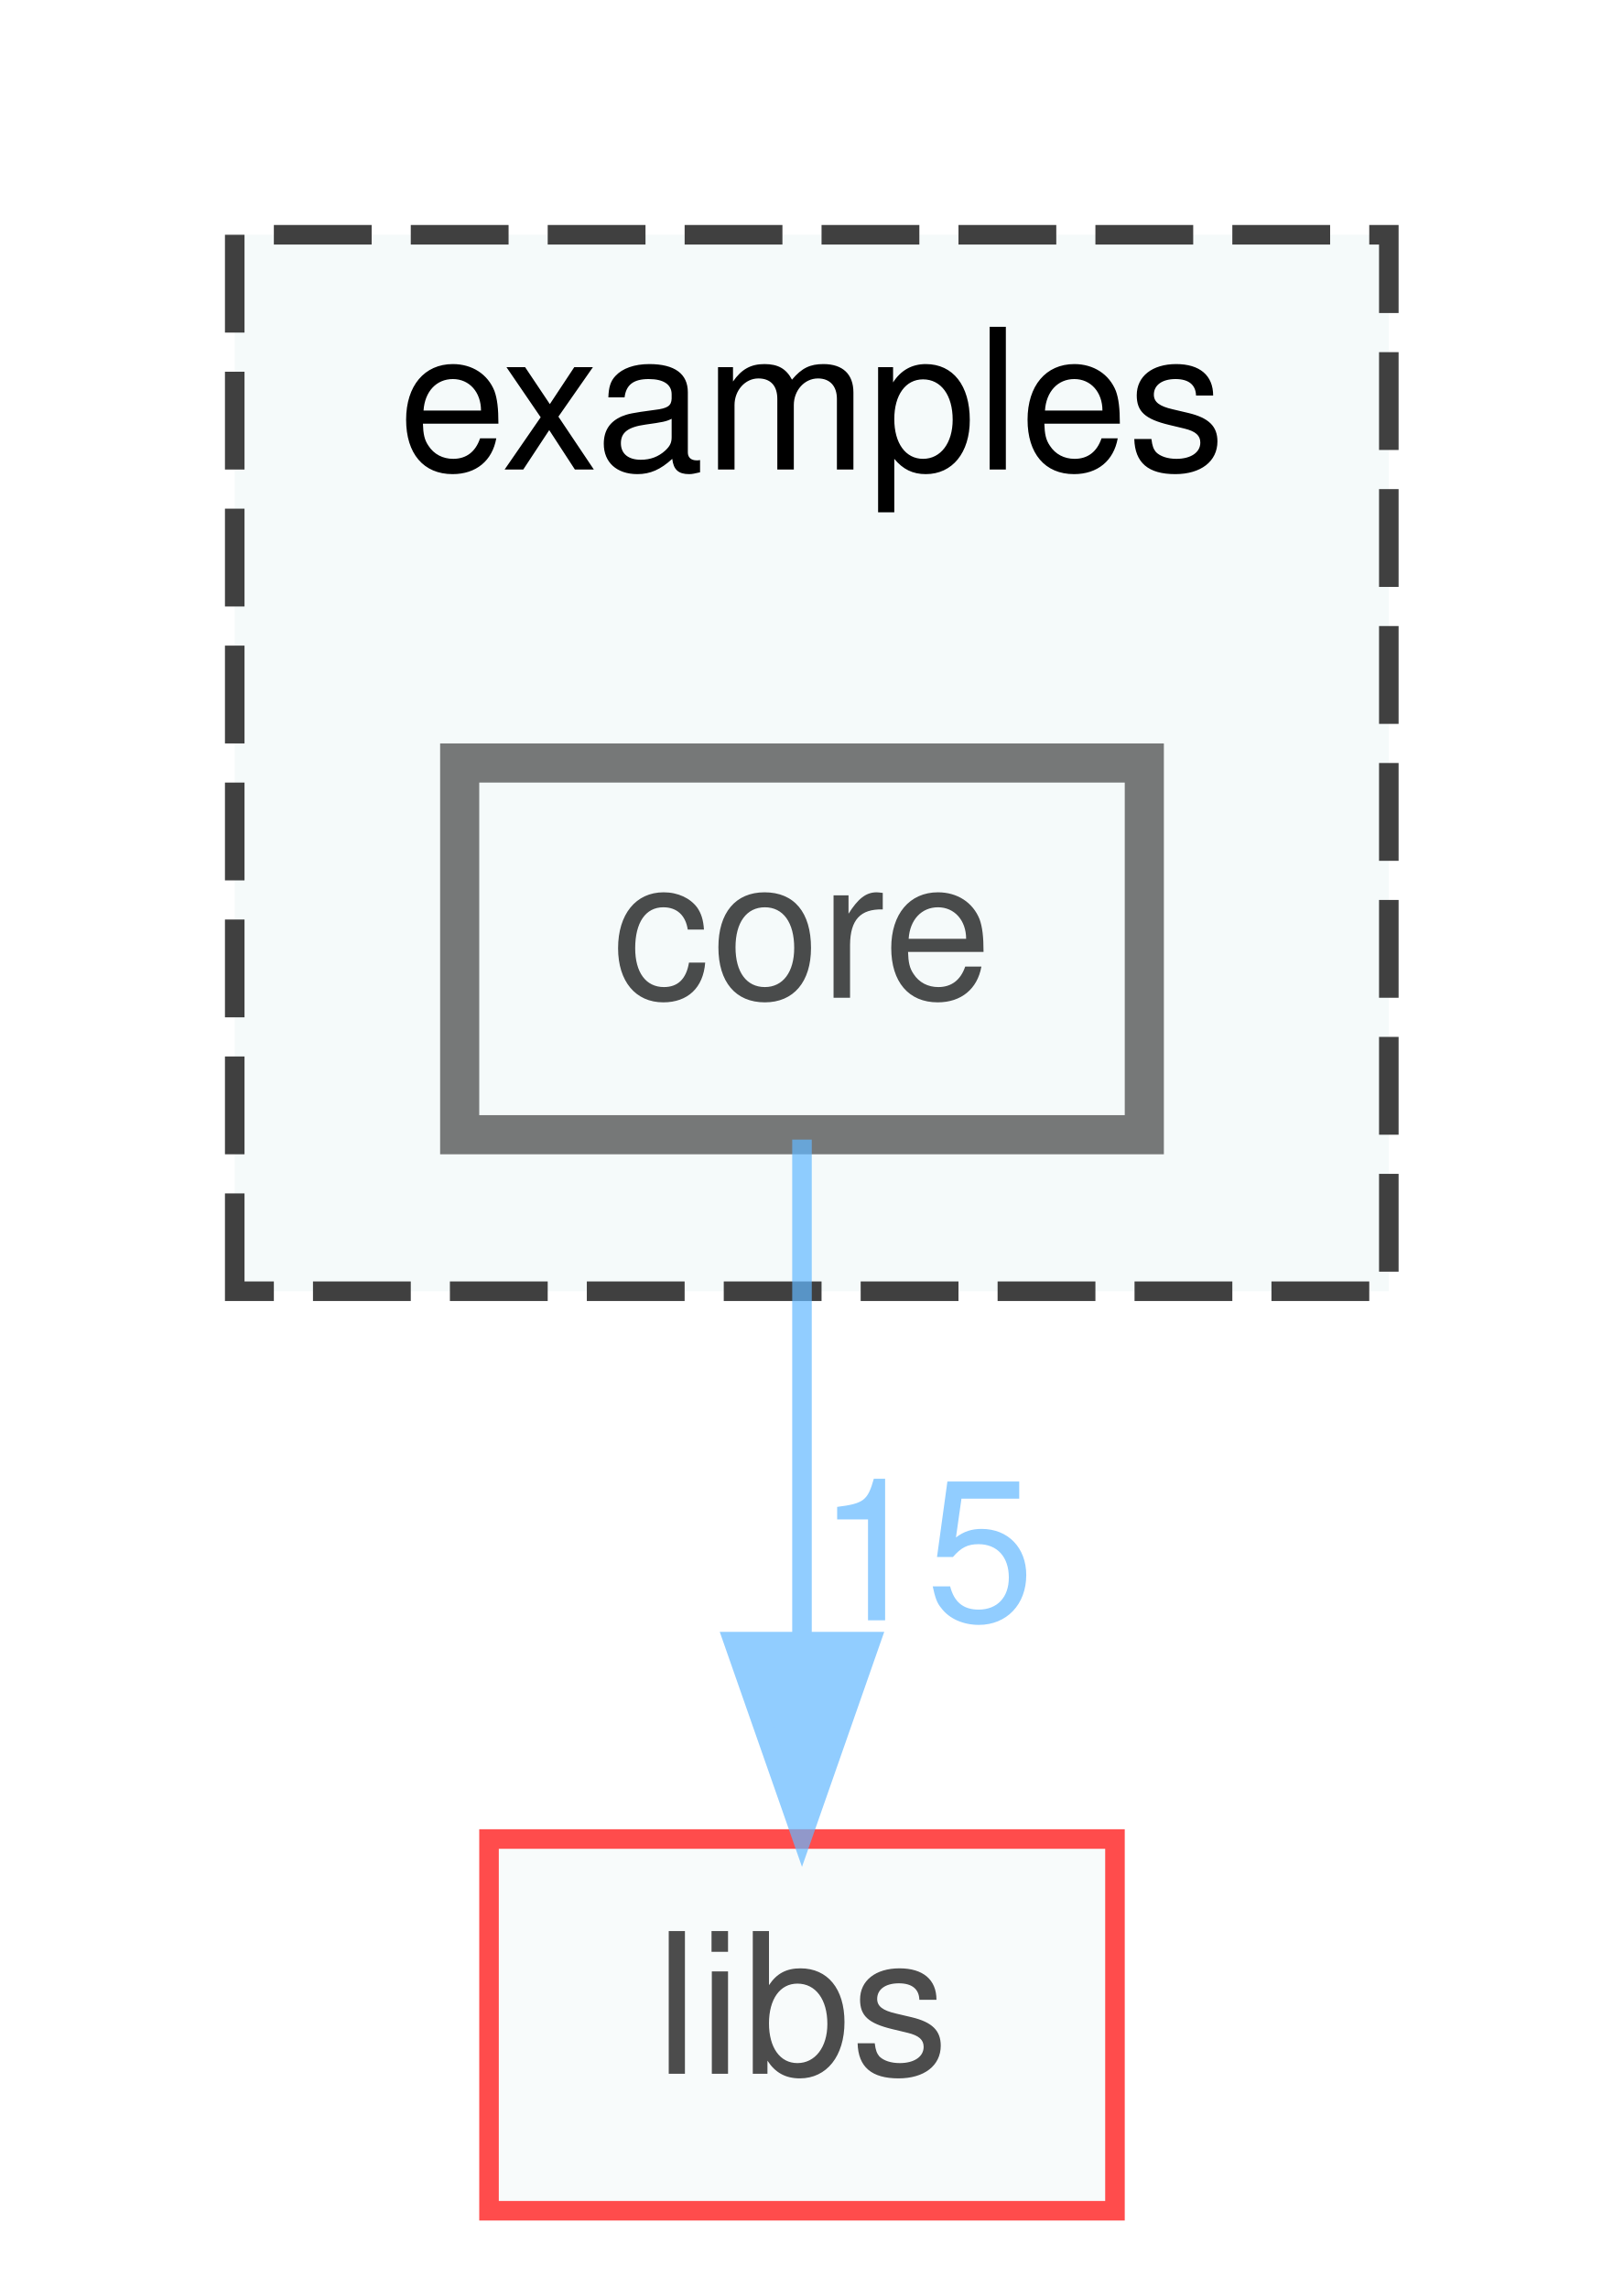
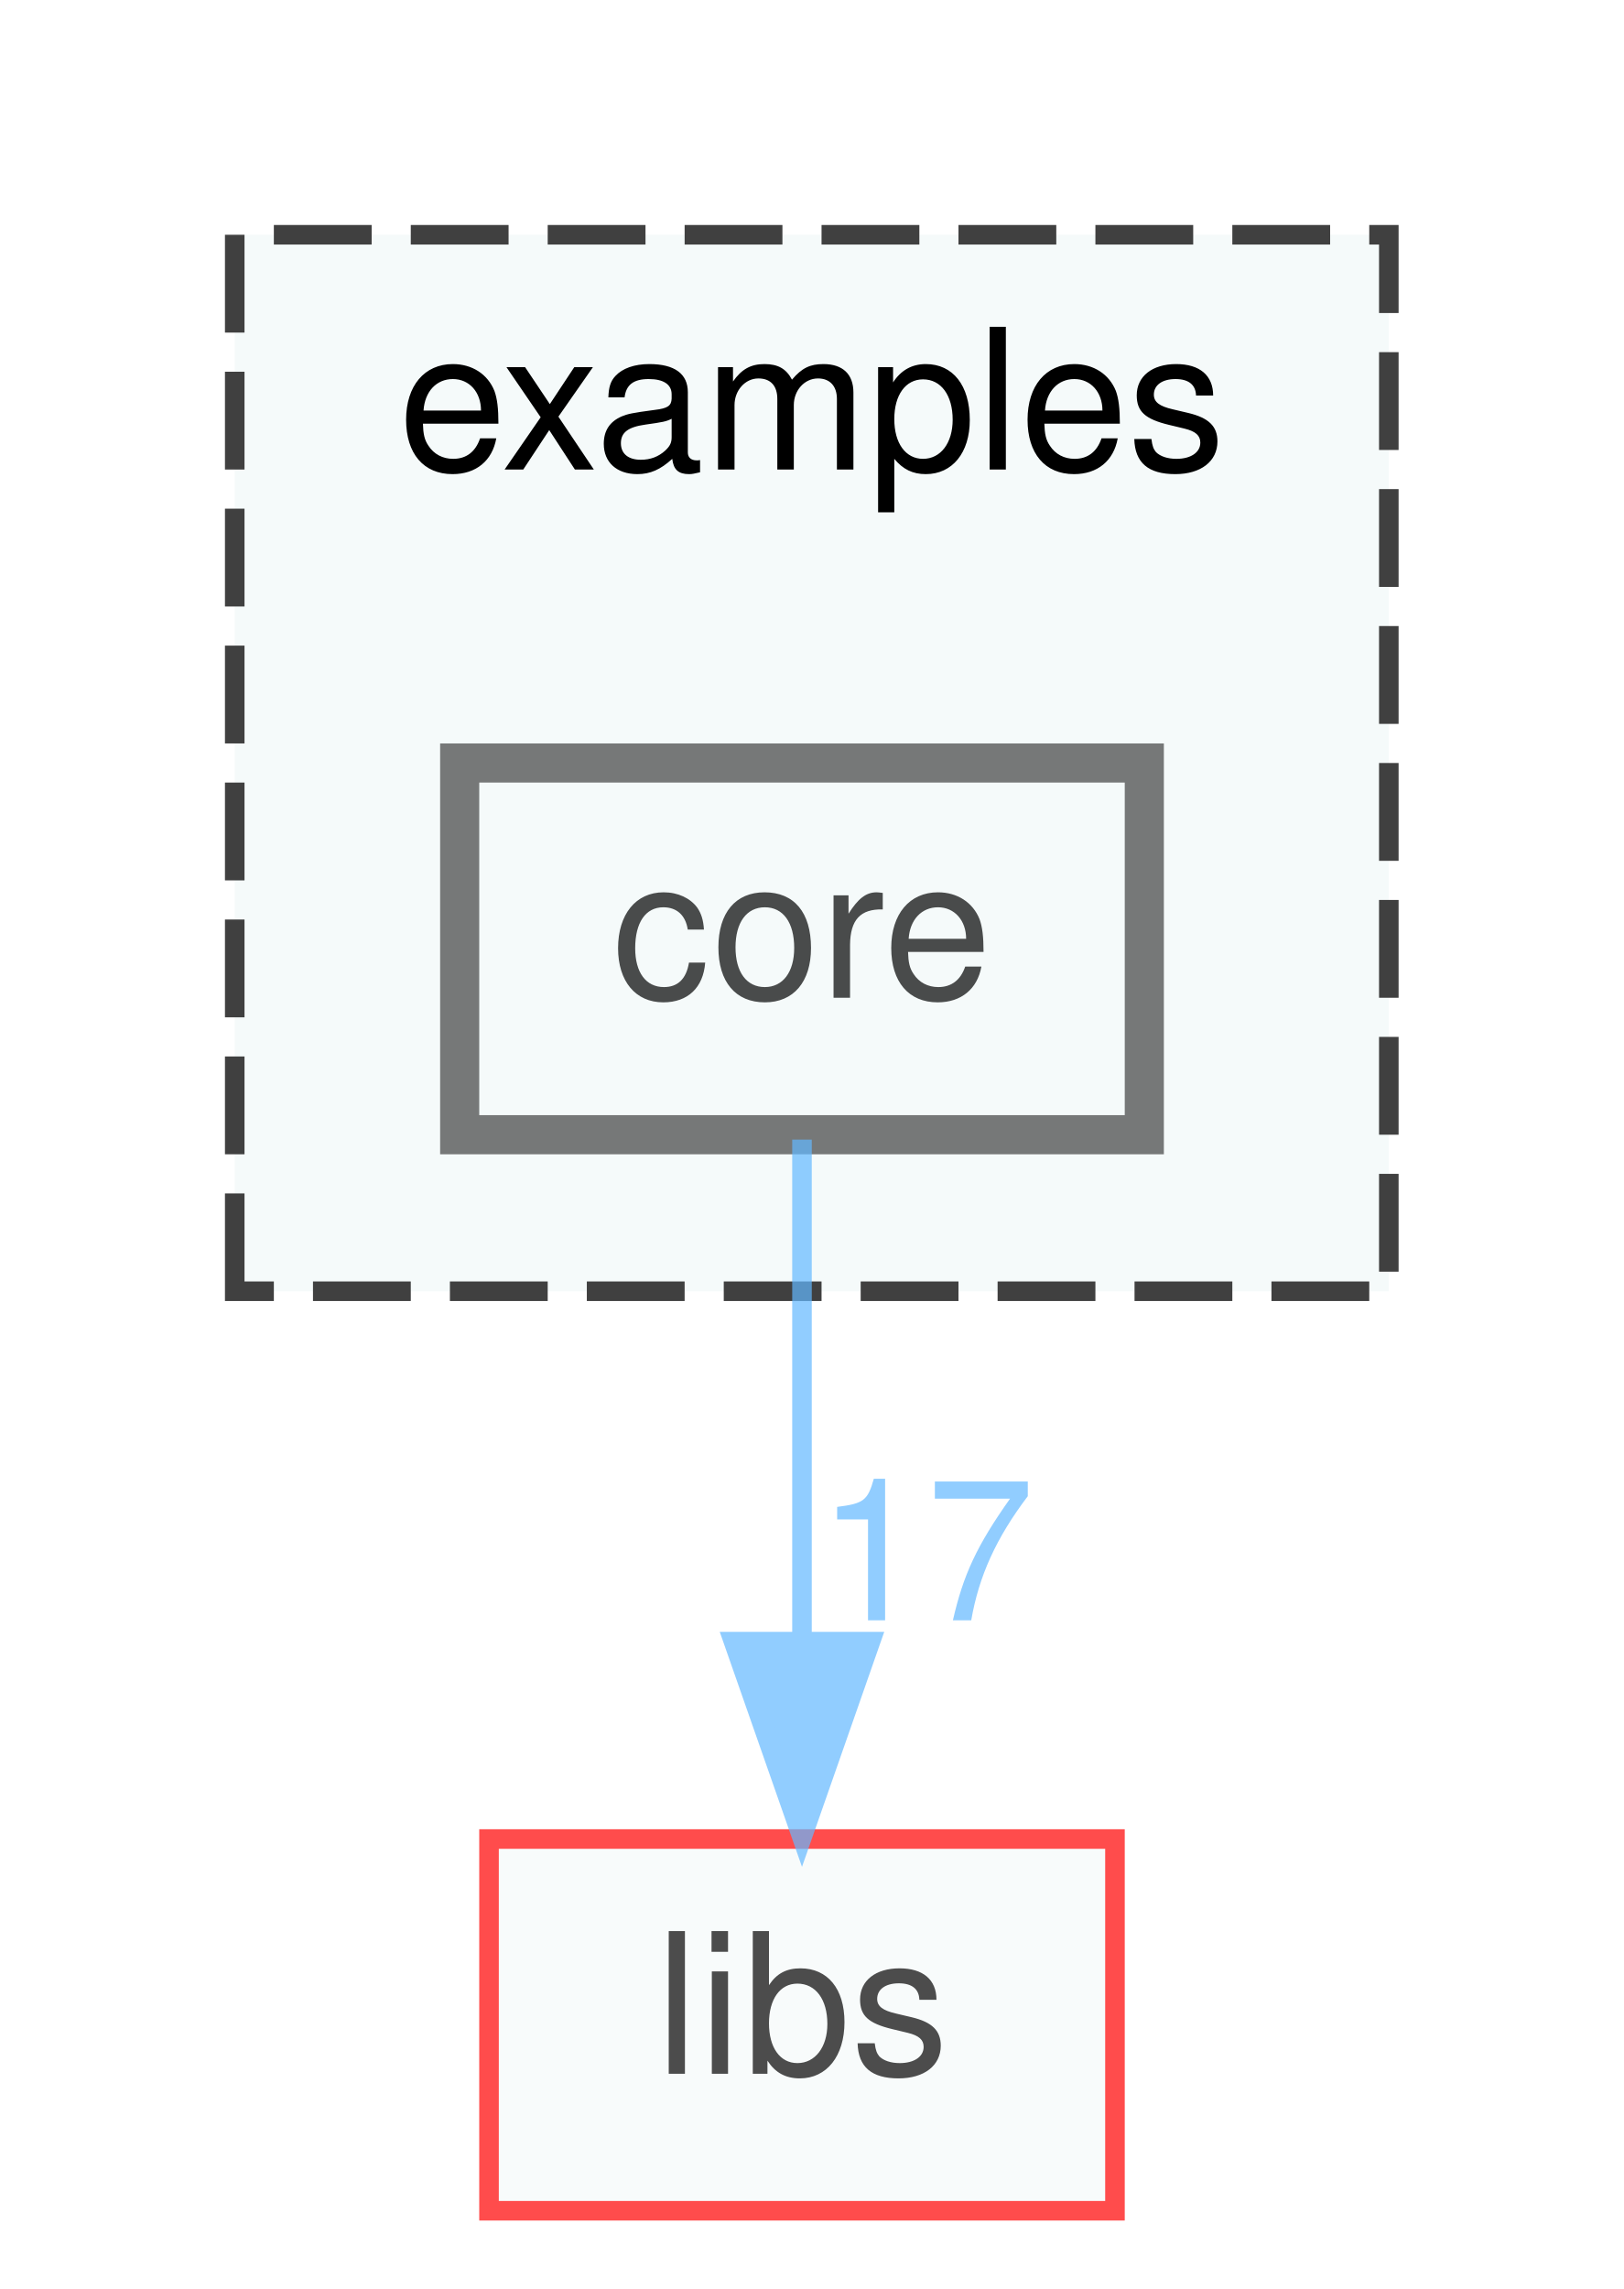
<svg xmlns="http://www.w3.org/2000/svg" xmlns:xlink="http://www.w3.org/1999/xlink" width="83pt" height="117pt" viewBox="0.00 0.00 83.00 117.00">
  <svg id="main" version="1.1" xml:space="preserve">
    <style type="text/css">
.node, .edge {opacity: 0.7;}
.node.selected, .edge.selected {opacity: 1;}
.edge:hover path { stroke: red; }
.edge:hover polygon { stroke: red; fill: red; }
</style>
    <svg id="graph" class="graph">
      <g id="graph0" class="graph" transform="scale(1 1) rotate(0) translate(4 113)">
        <g id="clust1" class="cluster">
          <g id="a_clust1">
            <a xlink:href="dir_d28a4824dc47e487b107a5db32ef43c4.html" target="_top" xlink:title="examples">
              <polygon fill="#f5fafa" stroke="#404040" stroke-dasharray="5,2" points="8,-47 8,-101 67,-101 67,-47 8,-47" />
              <text text-anchor="middle" x="37.5" y="-89" font-family="Helvetica,sans-Serif" font-size="10.00">examples</text>
            </a>
          </g>
        </g>
        <g id="node1" class="node">
          <g id="a_node1">
            <a xlink:href="dir_cb6da2ea31edfb490111210b8133afc4.html" target="_top" xlink:title="core">
              <polygon fill="#f5fafa" stroke="#404040" stroke-width="2" points="54.5,-74 19.5,-74 19.5,-55 54.5,-55 54.5,-74" />
              <text text-anchor="middle" x="37" y="-62" font-family="Helvetica,sans-Serif" font-size="10.00">core</text>
            </a>
          </g>
        </g>
        <g id="node2" class="node">
          <g id="a_node2">
            <a xlink:href="dir_87a455bccb09a92130c26a11a880c98a.html" target="_top" xlink:title="libs">
              <polygon fill="#f5fafa" stroke="red" points="53,-19 21,-19 21,0 53,0 53,-19" />
              <text text-anchor="middle" x="37" y="-7" font-family="Helvetica,sans-Serif" font-size="10.00">libs</text>
            </a>
          </g>
        </g>
        <g id="edge1" class="edge">
          <g id="a_edge1">
-             <a xlink:href="dir_000005_000018.html" target="_top">
+             <a xlink:href="dir_000006_000019.html" target="_top">
              <path fill="none" stroke="#63b8ff" d="M37,-54.75C37,-47.8 37,-37.85 37,-29.13" />
              <polygon fill="#63b8ff" stroke="#63b8ff" points="40.5,-29.09 37,-19.09 33.5,-29.09 40.5,-29.09" />
            </a>
          </g>
          <g id="a_edge1-headlabel">
-             <a xlink:href="dir_000005_000018.html" target="_top" xlink:title="15">
-               <text text-anchor="middle" x="43.34" y="-30.18" font-family="Helvetica,sans-Serif" font-size="10.00" fill="#63b8ff">15</text>
+             <a xlink:href="dir_000006_000019.html" target="_top" xlink:title="17">
+               <text text-anchor="middle" x="43.34" y="-30.18" font-family="Helvetica,sans-Serif" font-size="10.00" fill="#63b8ff">17</text>
            </a>
          </g>
        </g>
      </g>
    </svg>
  </svg>
  <style type="text/css">

[data-mouse-over-selected='false'] { opacity: 0.7; }
[data-mouse-over-selected='true']  { opacity: 1.0; }

</style>
</svg>
